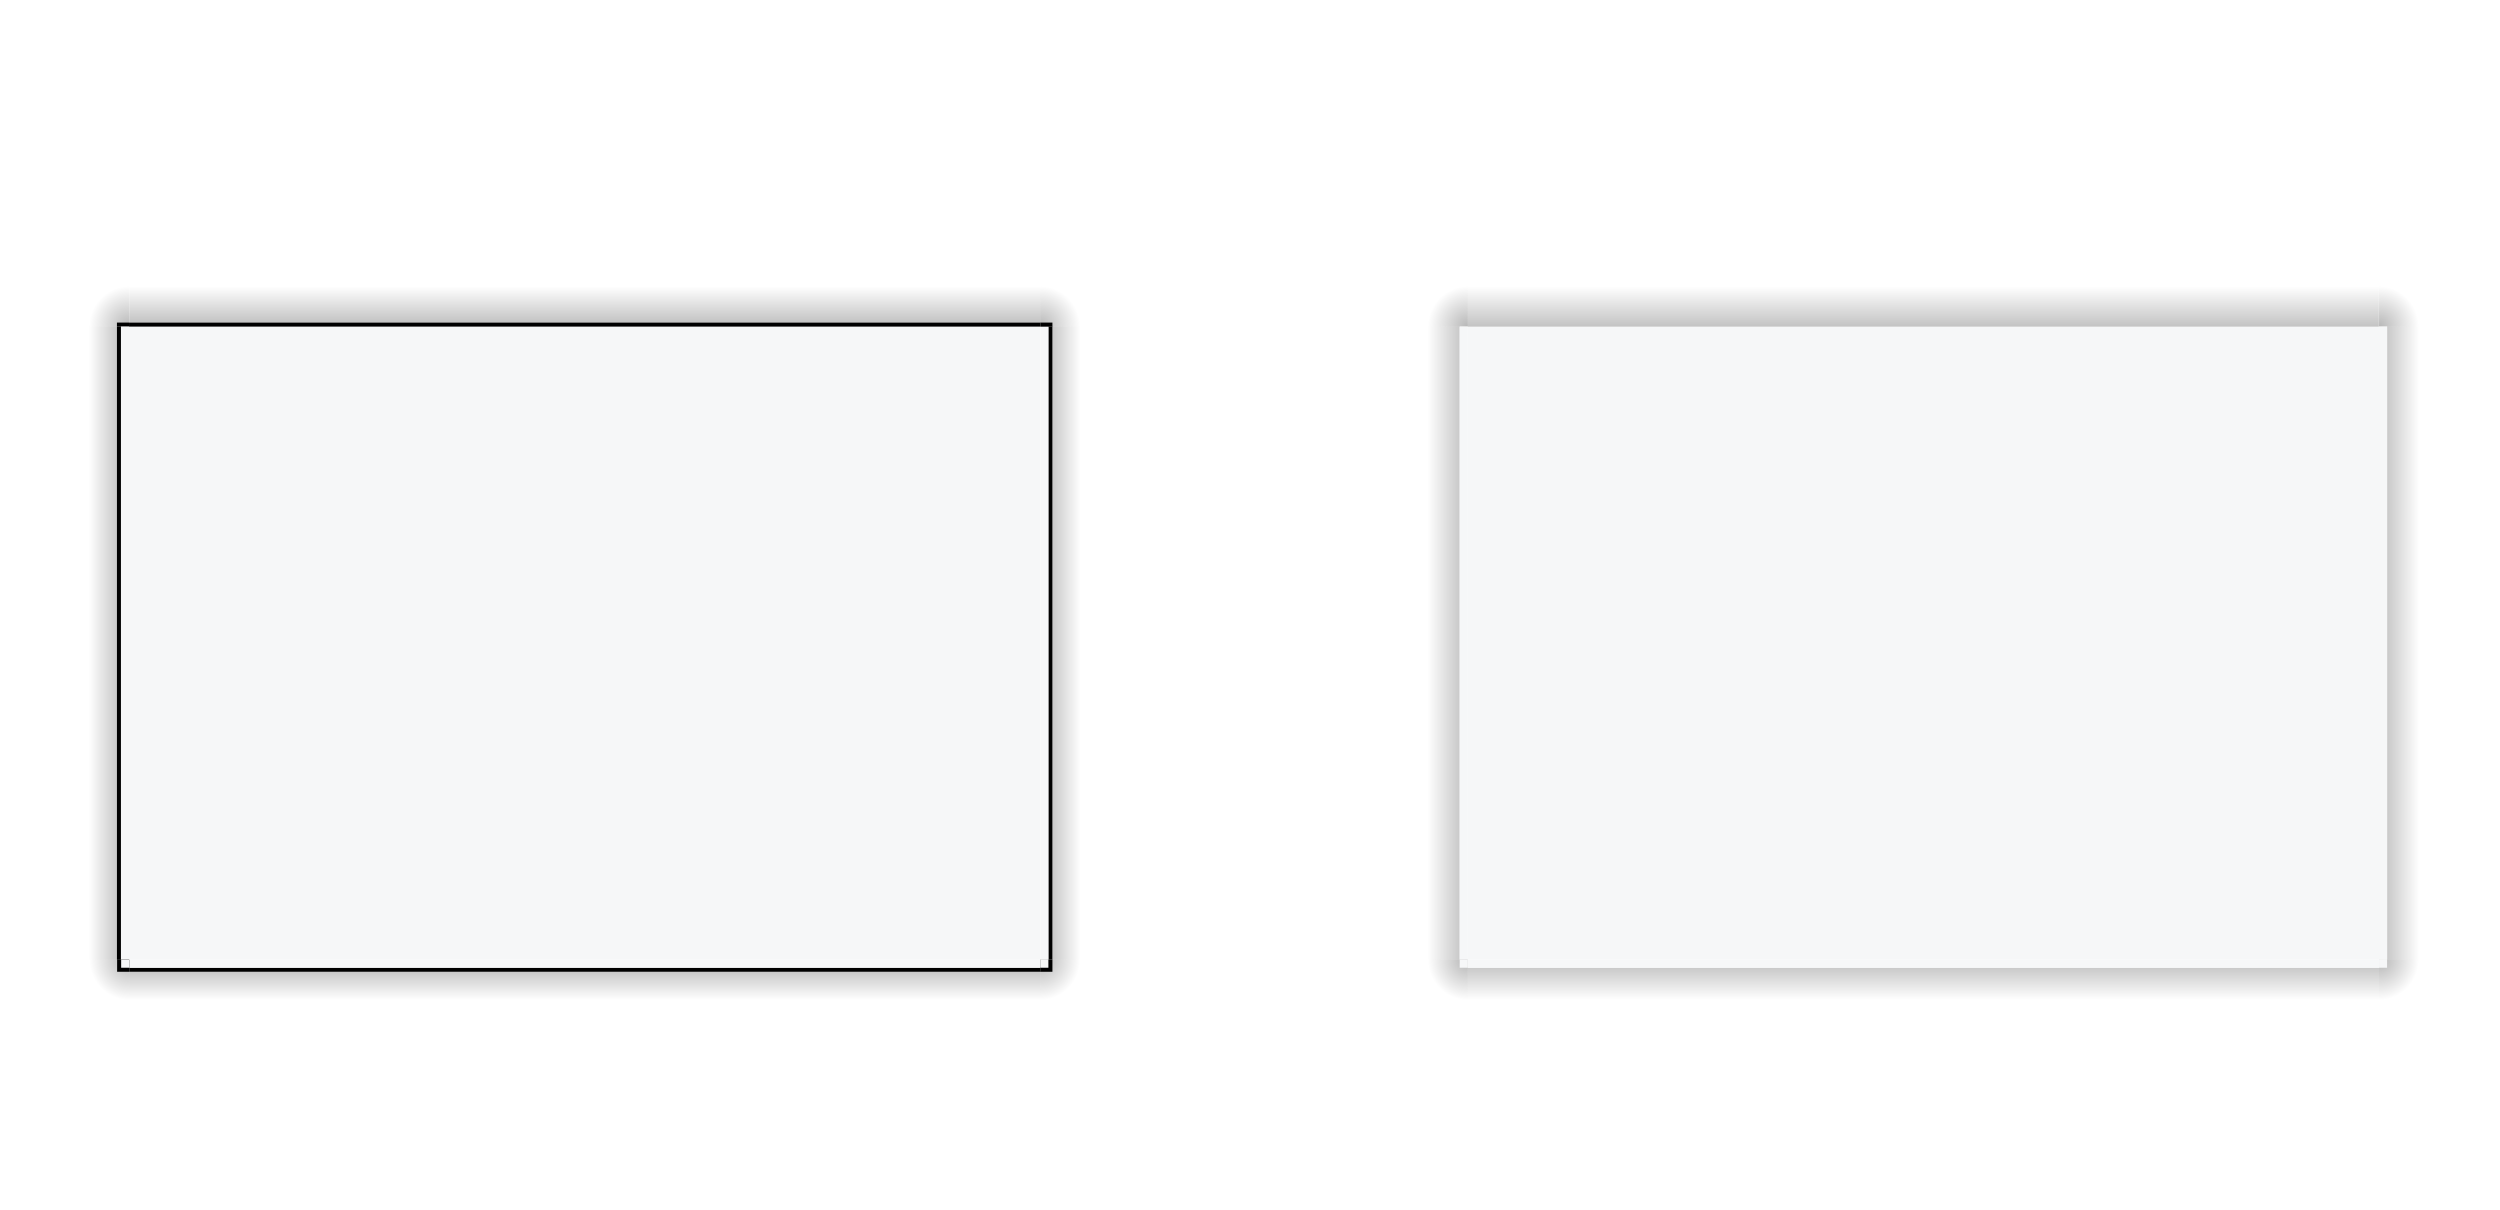
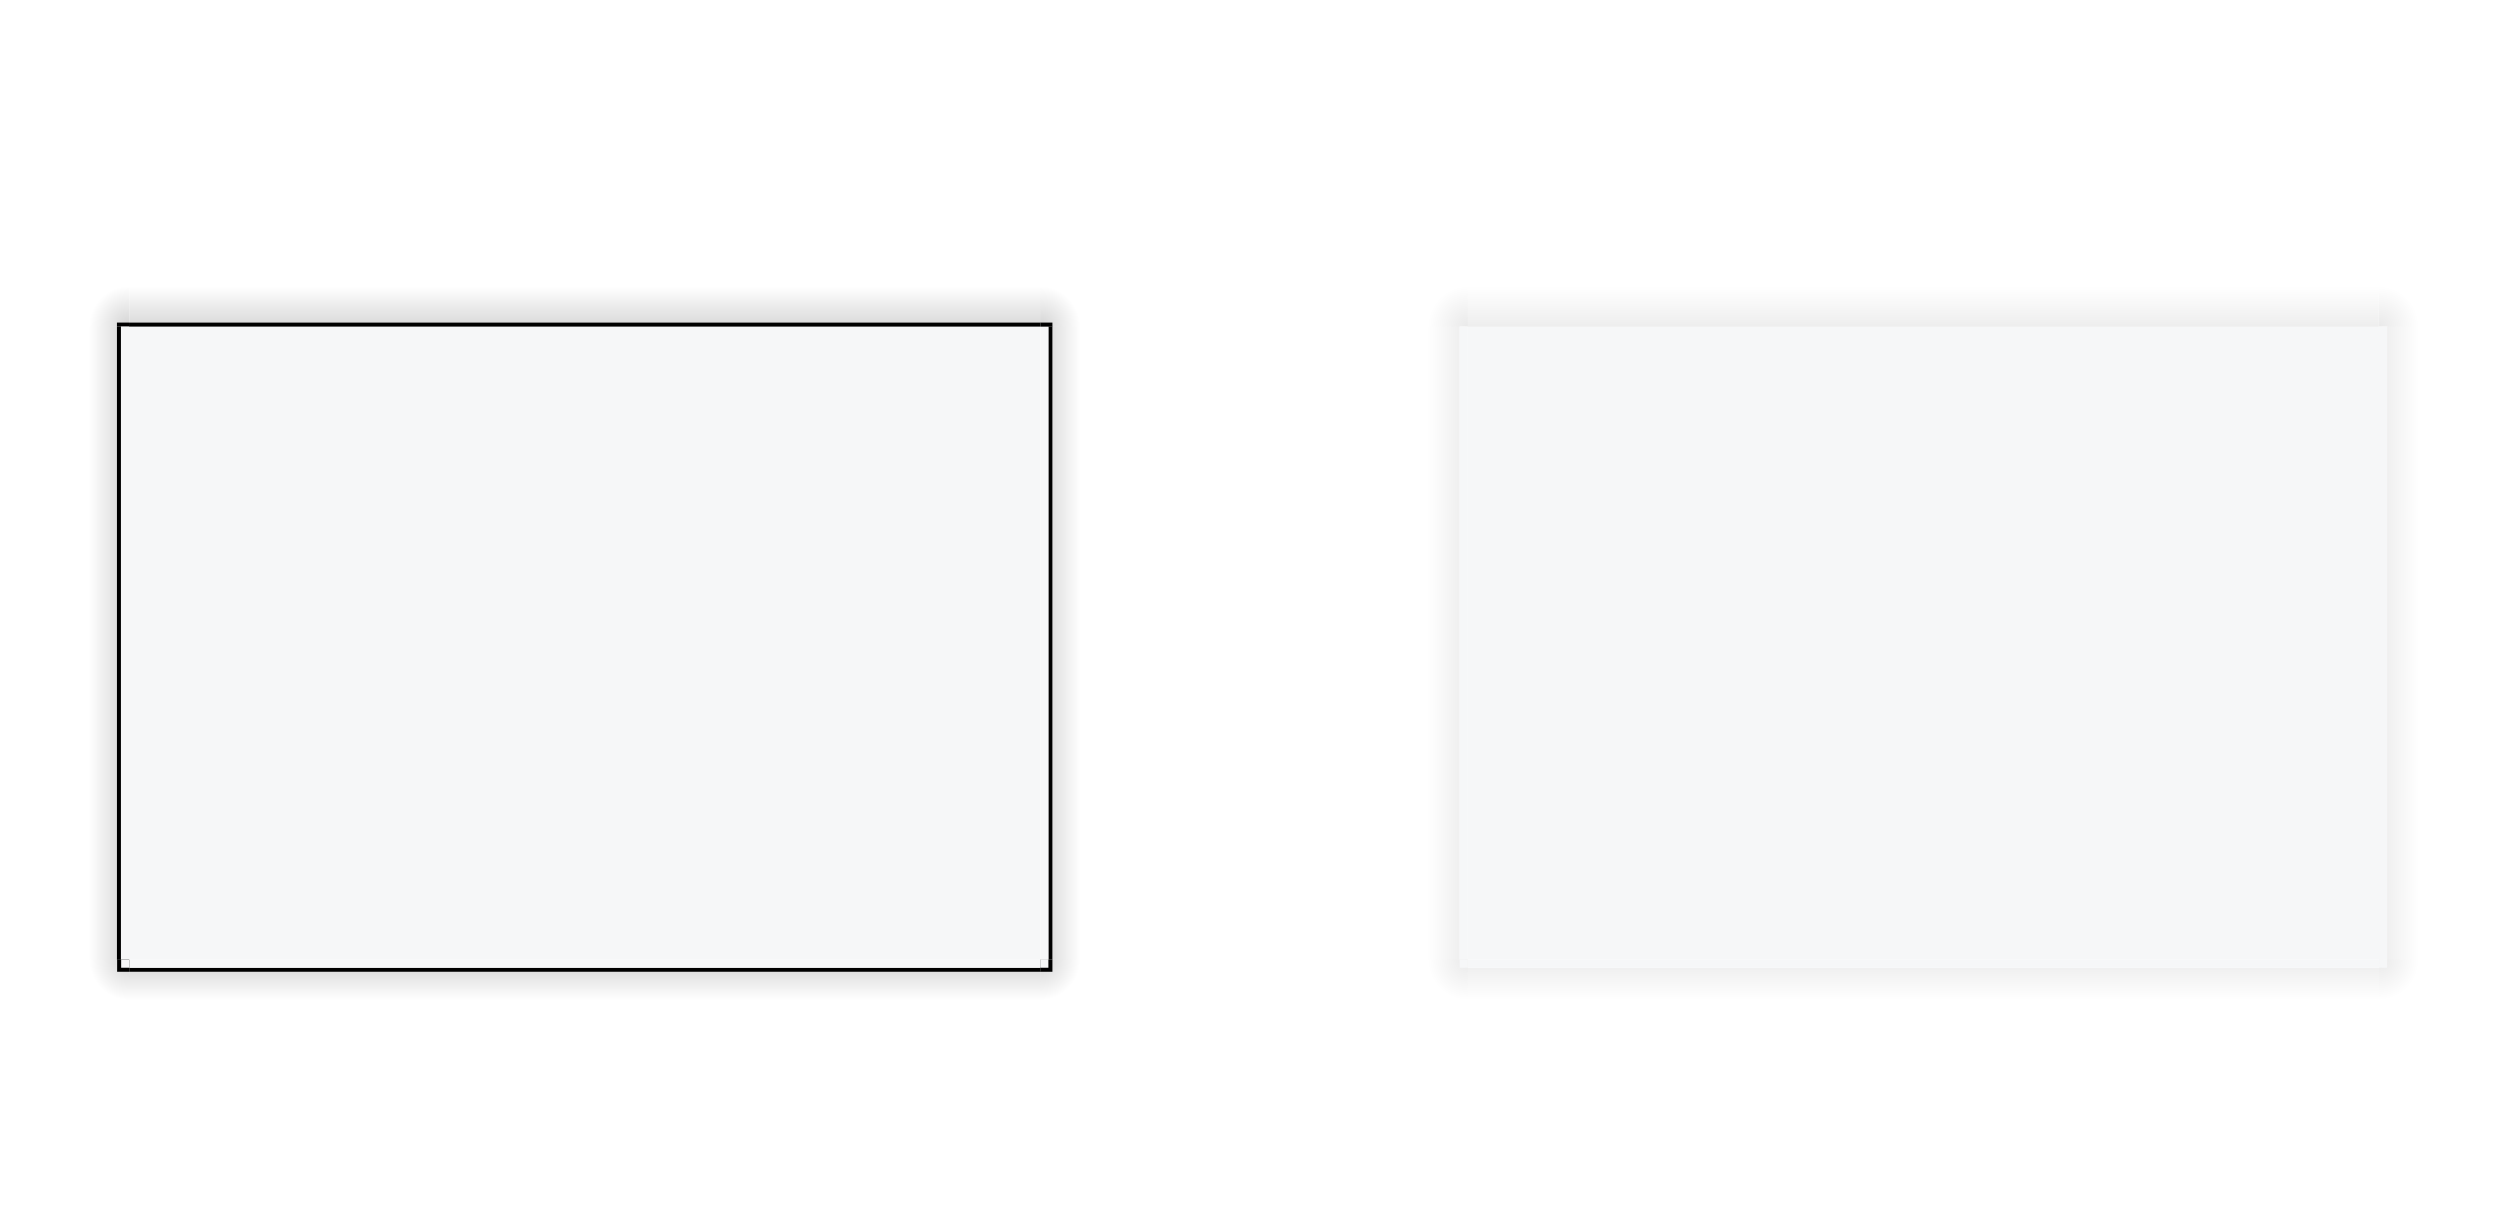
<svg xmlns="http://www.w3.org/2000/svg" xmlns:ns1="http://www.openswatchbook.org/uri/2009/osb" xmlns:xlink="http://www.w3.org/1999/xlink" width="620" height="300" id="svg6499" version="1.1">
  <defs id="defs6501">
+     <linearGradient id="linearGradient985">
+       <stop style="stop-color:#000000;stop-opacity:0.086" offset="0" id="stop981" />
+       <stop style="stop-color:#000000;stop-opacity:0;" offset="1" id="stop983" />
+     </linearGradient>
+     <linearGradient id="linearGradient979">
+       <stop style="stop-color:#000000;stop-opacity:0.086" offset="0" id="stop975" />
+       <stop style="stop-color:#000000;stop-opacity:0;" offset="1" id="stop977" />
+     </linearGradient>
+     <linearGradient id="linearGradient973">
+       <stop style="stop-color:#000000;stop-opacity:0.086" offset="0" id="stop969" />
+       <stop style="stop-color:#000000;stop-opacity:0;" offset="1" id="stop971" />
+     </linearGradient>
+     <linearGradient id="linearGradient967">
+       <stop style="stop-color:#000000;stop-opacity:0.088" offset="0" id="stop963" />
+       <stop style="stop-color:#000000;stop-opacity:0;" offset="1" id="stop965" />
+     </linearGradient>
+     <linearGradient id="linearGradient961">
+       <stop style="stop-color:#000000;stop-opacity:0.173" offset="0" id="stop957" />
+       <stop style="stop-color:#000000;stop-opacity:0;" offset="1" id="stop959" />
+     </linearGradient>
+     <linearGradient id="linearGradient955">
+       <stop style="stop-color:#000000;stop-opacity:0.173" offset="0" id="stop951" />
+       <stop style="stop-color:#000000;stop-opacity:0;" offset="1" id="stop953" />
+     </linearGradient>
+     <linearGradient id="linearGradient949">
+       <stop style="stop-color:#000000;stop-opacity:0.173" offset="0" id="stop945" />
+       <stop style="stop-color:#000000;stop-opacity:0;" offset="1" id="stop947" />
+     </linearGradient>
+     <linearGradient id="linearGradient943">
+       <stop style="stop-color:#000000;stop-opacity:0.173" offset="0" id="stop939" />
+       <stop style="stop-color:#000000;stop-opacity:0;" offset="1" id="stop941" />
+     </linearGradient>
+     <linearGradient id="linearGradient937">
+       <stop style="stop-color:#000000;stop-opacity:0.173" offset="0" id="stop930" />
+       <stop style="stop-color:#000000;stop-opacity:0;" offset="1" id="stop932" />
+     </linearGradient>
+     <linearGradient id="linearGradient927">
+       <stop style="stop-color:#000000;stop-opacity:0.173" offset="0" id="stop923" />
+       <stop style="stop-color:#000000;stop-opacity:0;" offset="1" id="stop925" />
+     </linearGradient>
+     <linearGradient id="linearGradient920">
+       <stop style="stop-color:#000000;stop-opacity:0.171" offset="0" id="stop916" />
+       <stop style="stop-color:#000000;stop-opacity:0;" offset="1" id="stop918" />
+     </linearGradient>
+     <linearGradient id="linearGradient914">
+       <stop style="stop-color:#000000;stop-opacity:0.171" offset="0" id="stop909" />
+       <stop style="stop-color:#000000;stop-opacity:0;" offset="1" id="stop911" />
+     </linearGradient>
    <linearGradient id="linearGradient1005">
-       <stop id="stop1001" offset="0" style="stop-color:#000000;stop-opacity:0.294" />
+       <stop id="stop1001" offset="0" style="stop-color:#000000;stop-opacity:0.086" />
      <stop id="stop1003" offset="1" style="stop-color:#000000;stop-opacity:0;" />
    </linearGradient>
    <linearGradient id="linearGradient970">
-       <stop id="stop966" offset="0" style="stop-color:#000000;stop-opacity:0.281" />
+       <stop id="stop966" offset="0" style="stop-color:#000000;stop-opacity:0.086" />
      <stop id="stop968" offset="1" style="stop-color:#000000;stop-opacity:0;" />
    </linearGradient>
    <linearGradient id="linearGradient964">
-       <stop id="stop960" offset="0" style="stop-color:#000000;stop-opacity:0.294" />
+       <stop id="stop960" offset="0" style="stop-color:#000000;stop-opacity:0.086" />
      <stop id="stop962" offset="1" style="stop-color:#000000;stop-opacity:0;" />
    </linearGradient>
    <linearGradient id="linearGradient924">
-       <stop id="stop920" offset="0" style="stop-color:#000000;stop-opacity:0.303" />
+       <stop id="stop920" offset="0" style="stop-color:#000000;stop-opacity:0.086" />
      <stop id="stop922" offset="1" style="stop-color:#000000;stop-opacity:0;" />
    </linearGradient>
    <linearGradient id="inactiveborder" ns1:paint="solid">
      <stop style="stop-color:#f6f7f8;stop-opacity:1;" offset="0" id="stop1145" />
    </linearGradient>
    <linearGradient id="fill" ns1:paint="solid">
      <stop style="stop-color:#f6f7f8;stop-opacity:1;" offset="0" id="stop929" />
    </linearGradient>
    <linearGradient xlink:href="#fill" id="linearGradient946" x1="32" y1="911.862" x2="258" y2="911.862" gradientUnits="userSpaceOnUse" />
-     <linearGradient y2="913.468" x2="295.987" y1="913.468" x1="277.415" gradientTransform="matrix(-0.5384615,0,0,1,175.2339,-1.951488)" gradientUnits="userSpaceOnUse" id="linearGradient910" xlink:href="#linearGradient924" />
-     <radialGradient gradientTransform="matrix(-0.04003528,1.999602,-1.978546,-0.03961373,2252.162,475.9092)" gradientUnits="userSpaceOnUse" r="5" fy="998.333" fx="279.315" cy="998.333" cx="279.315" id="radialGradient972" xlink:href="#linearGradient1005" />
-     <linearGradient y2="913.468" x2="295.987" y1="913.468" x1="279.737" gradientTransform="matrix(0,-0.6923077,-1.439204,0,1462.867,1001.211)" gradientUnits="userSpaceOnUse" id="linearGradient882" xlink:href="#linearGradient964" />
-     <radialGradient r="5" fy="998.333" fx="279.315" cy="998.333" cx="279.315" gradientTransform="matrix(-0.04003528,1.999602,-1.978546,-0.03961373,1957.33,-1343.226)" gradientUnits="userSpaceOnUse" id="radialGradient904" xlink:href="#linearGradient970" />
+     <linearGradient y2="913.468" x2="295.987" y1="913.468" x1="277.415" gradientTransform="matrix(-0.5384615,0,0,1,175.2339,-1.951488)" gradientUnits="userSpaceOnUse" id="linearGradient910" xlink:href="#linearGradient914" />
+     <radialGradient gradientTransform="matrix(-0.04003528,1.999602,-1.978546,-0.03961373,2252.162,475.9092)" gradientUnits="userSpaceOnUse" r="5" fy="998.333" fx="279.315" cy="998.333" cx="279.315" id="radialGradient972" xlink:href="#linearGradient955" />
+     <linearGradient y2="913.468" x2="295.987" y1="913.468" x1="279.737" gradientTransform="matrix(0,-0.6923077,-1.439204,0,1462.867,1001.211)" gradientUnits="userSpaceOnUse" id="linearGradient882" xlink:href="#linearGradient937" />
+     <radialGradient r="5" fy="998.333" fx="279.315" cy="998.333" cx="279.315" gradientTransform="matrix(-0.04003528,1.999602,-1.978546,-0.03961373,1957.33,-1343.226)" gradientUnits="userSpaceOnUse" id="radialGradient904" xlink:href="#linearGradient927" />
    <linearGradient xlink:href="#fill" id="linearGradient913" gradientUnits="userSpaceOnUse" x1="32" y1="911.862" x2="258" y2="911.862" gradientTransform="matrix(0.00884956,0,0,1,23.5733,-0.3451391)" />
-     <linearGradient xlink:href="#linearGradient924" id="linearGradient934" gradientUnits="userSpaceOnUse" gradientTransform="matrix(0.5384615,0,0,1,118.3555,-2.603942)" x1="277.415" y1="913.468" x2="295.987" y2="913.468" />
+     <linearGradient xlink:href="#linearGradient949" id="linearGradient934" gradientUnits="userSpaceOnUse" gradientTransform="matrix(0.5384615,0,0,1,118.3555,-2.603942)" x1="277.415" y1="913.468" x2="295.987" y2="913.468" />
    <linearGradient xlink:href="#fill" id="linearGradient936" gradientUnits="userSpaceOnUse" gradientTransform="matrix(-0.00884956,0,0,1,270.0162,-0.9976125)" x1="32" y1="911.862" x2="258" y2="911.862" />
-     <linearGradient xlink:href="#linearGradient924" id="linearGradient948" gradientUnits="userSpaceOnUse" gradientTransform="matrix(0,0.5384615,1.439204,0,-1166.717,865.9756)" x1="277.415" y1="913.468" x2="295.987" y2="913.468" />
+     <linearGradient xlink:href="#linearGradient961" id="linearGradient948" gradientUnits="userSpaceOnUse" gradientTransform="matrix(0,0.5384615,1.439204,0,-1166.717,865.9756)" x1="277.415" y1="913.468" x2="295.987" y2="913.468" />
    <linearGradient xlink:href="#fill" id="linearGradient950" gradientUnits="userSpaceOnUse" gradientTransform="matrix(0,-0.00884956,1.439204,0,-1164.405,1017.636)" x1="32" y1="911.862" x2="258" y2="911.862" />
-     <radialGradient xlink:href="#linearGradient970" id="radialGradient984" gradientUnits="userSpaceOnUse" gradientTransform="matrix(-0.04003528,1.999602,-1.978546,-0.03961373,2247.945,-1349.537)" cx="279.315" cy="998.333" fx="279.315" fy="998.333" r="5" />
+     <radialGradient xlink:href="#linearGradient943" id="radialGradient984" gradientUnits="userSpaceOnUse" gradientTransform="matrix(-0.04003528,1.999602,-1.978546,-0.03961373,2247.945,-1349.537)" cx="279.315" cy="998.333" fx="279.315" fy="998.333" r="5" />
    <linearGradient gradientTransform="matrix(2,0,0,2,-260.6231,-992.2259)" xlink:href="#fill" id="linearGradient994" x1="263.177" y1="994.037" x2="264.177" y2="994.037" gradientUnits="userSpaceOnUse" />
-     <radialGradient xlink:href="#linearGradient1005" id="radialGradient1015" gradientUnits="userSpaceOnUse" gradientTransform="matrix(-0.04003528,1.999602,-1.978546,-0.03961373,1960.145,473.57)" cx="279.315" cy="998.333" fx="279.315" fy="998.333" r="5" />
+     <radialGradient xlink:href="#linearGradient920" id="radialGradient1015" gradientUnits="userSpaceOnUse" gradientTransform="matrix(-0.04003528,1.999602,-1.978546,-0.03961373,1960.145,473.57)" cx="279.315" cy="998.333" fx="279.315" fy="998.333" r="5" />
    <linearGradient gradientTransform="matrix(2,0,0,2,-552.6395,-994.5651)" xlink:href="#fill" id="linearGradient1017" gradientUnits="userSpaceOnUse" x1="263.177" y1="994.037" x2="264.177" y2="994.037" />
    <linearGradient gradientTransform="translate(332)" y2="911.862" x2="258" y1="911.862" x1="32" gradientUnits="userSpaceOnUse" id="linearGradient987" xlink:href="#fill" />
-     <radialGradient r="5" fy="998.333" fx="279.315" cy="998.333" cx="279.315" gradientTransform="matrix(-0.04003528,1.999602,-1.978546,-0.03961373,2252.162,475.9092)" gradientUnits="userSpaceOnUse" id="radialGradient989" xlink:href="#linearGradient1005" />
+     <radialGradient r="5" fy="998.333" fx="279.315" cy="998.333" cx="279.315" gradientTransform="matrix(-0.04003528,1.999602,-1.978546,-0.03961373,2252.162,475.9092)" gradientUnits="userSpaceOnUse" id="radialGradient989" xlink:href="#linearGradient985" />
    <linearGradient y2="994.037" x2="264.177" y1="994.037" x1="263.177" gradientTransform="matrix(2,0,0,2,-260.6231,-992.2259)" gradientUnits="userSpaceOnUse" id="linearGradient991" xlink:href="#fill" />
    <linearGradient y2="913.468" x2="295.987" y1="913.468" x1="279.737" gradientTransform="matrix(0,-0.7692308,-1.439204,0,1791.646,1051.044)" gradientUnits="userSpaceOnUse" id="linearGradient993" xlink:href="#linearGradient964" />
-     <radialGradient r="5" fy="998.333" fx="279.315" cy="998.333" cx="279.315" gradientTransform="matrix(-0.04003528,1.999602,-1.978546,-0.03961373,1957.33,-1343.226)" gradientUnits="userSpaceOnUse" id="radialGradient995" xlink:href="#linearGradient970" />
-     <linearGradient y2="913.468" x2="295.987" y1="913.468" x1="277.415" gradientTransform="matrix(-0.6153846,0,0,1,507.9821,-0.2257823)" gradientUnits="userSpaceOnUse" id="linearGradient997" xlink:href="#linearGradient924" />
+     <radialGradient r="5" fy="998.333" fx="279.315" cy="998.333" cx="279.315" gradientTransform="matrix(-0.04003528,1.999602,-1.978546,-0.03961373,1957.33,-1343.226)" gradientUnits="userSpaceOnUse" id="radialGradient995" xlink:href="#linearGradient973" />
+     <linearGradient y2="913.468" x2="295.987" y1="913.468" x1="277.415" gradientTransform="matrix(-0.6153846,0,0,1,507.9821,-0.2257823)" gradientUnits="userSpaceOnUse" id="linearGradient997" xlink:href="#linearGradient967" />
    <linearGradient y2="911.862" x2="258" y1="911.862" x1="32" gradientTransform="matrix(0.00884956,0,0,1,333.5533,1.380566)" gradientUnits="userSpaceOnUse" id="linearGradient999" xlink:href="#fill" />
    <radialGradient r="5" fy="998.333" fx="279.315" cy="998.333" cx="279.315" gradientTransform="matrix(-0.04003528,1.999602,-1.978546,-0.03961373,2247.945,-1349.537)" gradientUnits="userSpaceOnUse" id="radialGradient1010" xlink:href="#linearGradient970" />
    <radialGradient r="5" fy="998.333" fx="279.315" cy="998.333" cx="279.315" gradientTransform="matrix(-0.04003528,1.999602,-1.978546,-0.03961373,1960.145,473.57)" gradientUnits="userSpaceOnUse" id="radialGradient1012" xlink:href="#linearGradient1005" />
    <linearGradient y2="994.037" x2="264.177" y1="994.037" x1="263.177" gradientTransform="matrix(2,0,0,2,-552.6395,-994.5651)" gradientUnits="userSpaceOnUse" id="linearGradient1014" xlink:href="#fill" />
-     <linearGradient xlink:href="#linearGradient924" id="linearGradient923" gradientUnits="userSpaceOnUse" gradientTransform="matrix(-0.6153846,0,0,1,507.9821,-0.2257823)" x1="277.415" y1="913.468" x2="295.987" y2="913.468" />
+     <linearGradient xlink:href="#linearGradient979" id="linearGradient923" gradientUnits="userSpaceOnUse" gradientTransform="matrix(-0.6153846,0,0,1,507.9821,-0.2257823)" x1="277.415" y1="913.468" x2="295.987" y2="913.468" />
    <linearGradient xlink:href="#fill" id="linearGradient925" gradientUnits="userSpaceOnUse" gradientTransform="matrix(0.00884956,0,0,1,333.5533,1.380566)" x1="32" y1="911.862" x2="258" y2="911.862" />
    <linearGradient xlink:href="#linearGradient924" id="linearGradient933" gradientUnits="userSpaceOnUse" gradientTransform="matrix(-0.6153846,0,0,1,507.9821,-0.2257823)" x1="277.415" y1="913.468" x2="295.987" y2="913.468" />
    <linearGradient xlink:href="#fill" id="linearGradient935" gradientUnits="userSpaceOnUse" gradientTransform="matrix(0.00884956,0,0,1,333.5533,1.380566)" x1="32" y1="911.862" x2="258" y2="911.862" />
  </defs>
  <g transform="translate(0,-752.3622)" id="layer1">
    <path id="decoration-center" d="M 32,833.362 V 990.362 H 258 V 833.362 Z" style="fill:url(#linearGradient946);fill-opacity:1.0;stroke:none" />
    <g style="fill:#595959;fill-opacity:1" id="g966" transform="matrix(1,0,0,0.00636943,-129.9391,779.5292)" />
    <g transform="translate(-7.73118,-4.486849)" id="decoration-bottomright">
      <rect style="opacity:1;fill:url(#radialGradient972);fill-opacity:1;fill-rule:evenodd;stroke:none;stroke-width:3.277;stroke-linecap:round;stroke-linejoin:round;stroke-miterlimit:4;stroke-dasharray:none;stroke-dashoffset:0;stroke-opacity:1" id="rect952" width="10" height="10" x="265.731" y="994.849" />
      <rect style="fill:TEMPLAT;opacity:1;fill-opacity:1;fill-rule:evenodd;stroke:none;stroke-width:0.328;stroke-linecap:round;stroke-linejoin:round;stroke-miterlimit:4;stroke-dasharray:none;stroke-dashoffset:0;stroke-opacity:1" id="zzd" width="3" height="3" x="265.731" y="994.849" />
      <rect y="994.849" x="265.731" height="2" width="2" id="QQD" style="opacity:1;fill:url(#linearGradient994);fill-opacity:1;fill-rule:evenodd;stroke:none;stroke-width:0.328;stroke-linecap:round;stroke-linejoin:round;stroke-miterlimit:4;stroke-dasharray:none;stroke-dashoffset:0;stroke-opacity:1" />
    </g>
    <g transform="translate(-3.176583,27.06472)" id="decoration-top">
      <path id="zza" d="m 261.177,806.297 h -220.198 -5.757 -0.045 v -1 h 0.045 2.878 223.077 z" style="fill:TEMPLAT;fill-opacity:1;stroke:none;stroke-width:1.2" />
      <path id="path876" d="M 261.177,805.297 H 35.221 v -9 H 261.177 Z" style="fill:url(#linearGradient882);fill-opacity:1;fill-rule:evenodd;stroke:none;stroke-width:1.8" />
    </g>
    <g id="decoration-topleft" transform="translate(2.899176,9.076302)">
      <rect transform="scale(-1)" style="opacity:1;fill:url(#radialGradient904);fill-opacity:1;fill-rule:evenodd;stroke:none;stroke-width:3.277;stroke-linecap:round;stroke-linejoin:round;stroke-miterlimit:4;stroke-dasharray:none;stroke-dashoffset:0;stroke-opacity:1" id="rect898" width="10" height="10" x="-29.101" y="-824.286" />
      <rect transform="scale(-1)" y="-824.286" x="-29.101" height="1" width="3" id="zzh" style="fill:TEMPLAT;opacity:1;fill-opacity:1;fill-rule:evenodd;stroke:none;stroke-width:0.328;stroke-linecap:round;stroke-linejoin:round;stroke-miterlimit:4;stroke-dasharray:none;stroke-dashoffset:0;stroke-opacity:1" />
    </g>
    <g transform="translate(6.143516,0.34514)" id="decoration-left">
      <path style="fill:TEMPLAT;fill-opacity:1;stroke:none;stroke-width:1" d="m 23.856,833.017 v 153 4 0.031 h -1 v -0.031 -2 -155 z" id="zzg" />
      <path style="fill:url(#linearGradient910);fill-opacity:1;fill-rule:evenodd;stroke:none;stroke-width:1.5" d="m 22.856,833.017 v 157 h -7 v -157 z" id="path904" />
      <path id="path911" d="m 23.856,833.017 v 157 h 2 V 833.017 Z" style="fill:url(#linearGradient913);fill-opacity:1;stroke:none;stroke-width:1" />
    </g>
    <g transform="translate(-9.73303,0.99762)" id="decoration-right">
      <path id="zzc" d="m 269.733,832.333 v 153 4 0.031 h 1 v -0.031 -2 -155 z" style="fill:TEMPLAT;fill-opacity:1;stroke:none;stroke-width:1" />
      <path id="path928" d="m 270.733,832.365 v 157 h 7 v -157 z" style="fill:url(#linearGradient934);fill-opacity:1;fill-rule:evenodd;stroke:none;stroke-width:1.5" />
      <path style="fill:url(#linearGradient936);fill-opacity:1;stroke:none;stroke-width:1" d="m 269.733,832.365 v 157 h -2 V 832.365 Z" id="path930" />
    </g>
    <g transform="translate(-2.9286,-24.99095)" id="decoration-bottom">
      <path id="zze" d="m 34.973,1017.353 h 220.198 5.757 0.045 v 1 h -0.045 -2.878 -223.077 z" style="fill:TEMPLAT;fill-opacity:1;stroke:none;stroke-width:1" />
      <path id="path942" d="M 34.973,1018.353 H 260.929 v 7 H 34.973 Z" style="fill:url(#linearGradient948);fill-opacity:1;fill-rule:evenodd;stroke:none;stroke-width:1.5" />
      <path style="fill:url(#linearGradient950);fill-opacity:1;stroke:none;stroke-width:1" d="M 34.973,1017.353 H 260.929 v -2 H 34.973 Z" id="path944" />
    </g>
    <g transform="translate(-3.514383,2.764596)" id="decoration-topright">
      <rect y="-830.598" x="261.514" height="10" width="10" id="rect978" style="opacity:1;fill:url(#radialGradient984);fill-opacity:1;fill-rule:evenodd;stroke:none;stroke-width:3.277;stroke-linecap:round;stroke-linejoin:round;stroke-miterlimit:4;stroke-dasharray:none;stroke-dashoffset:0;stroke-opacity:1" transform="scale(1,-1)" />
      <rect style="fill:TEMPLAT;opacity:1;fill-opacity:1;fill-rule:evenodd;stroke:none;stroke-width:0.328;stroke-linecap:round;stroke-linejoin:round;stroke-miterlimit:4;stroke-dasharray:none;stroke-dashoffset:0;stroke-opacity:1" id="zzb" width="3" height="1" x="261.514" y="-830.598" transform="scale(1,-1)" />
    </g>
    <g transform="translate(5.759618,-2.147677)" id="decoration-bottomleft">
      <rect y="992.51" x="-26.285" height="10" width="10" id="rect1007" style="opacity:1;fill:url(#radialGradient1015);fill-opacity:1;fill-rule:evenodd;stroke:none;stroke-width:3.277;stroke-linecap:round;stroke-linejoin:round;stroke-miterlimit:4;stroke-dasharray:none;stroke-dashoffset:0;stroke-opacity:1" transform="scale(-1,1)" />
      <rect y="992.51" x="-26.285" height="3" width="3" id="zzf" style="fill:TEMPLAT;opacity:1;fill-opacity:1;fill-rule:evenodd;stroke:none;stroke-width:0.328;stroke-linecap:round;stroke-linejoin:round;stroke-miterlimit:4;stroke-dasharray:none;stroke-dashoffset:0;stroke-opacity:1" transform="scale(-1,1)" />
      <rect style="opacity:1;fill:url(#linearGradient1017);fill-opacity:1;fill-rule:evenodd;stroke:none;stroke-width:0.328;stroke-linecap:round;stroke-linejoin:round;stroke-miterlimit:4;stroke-dasharray:none;stroke-dashoffset:0;stroke-opacity:1" id="rect1011" width="2" height="2" x="-26.285" y="992.51" transform="scale(-1,1)" />
    </g>
    <path style="fill:url(#linearGradient987);fill-opacity:1;stroke:none" d="M 364,833.362 V 990.362 H 590 V 833.362 Z" id="decoration-inactive-center" />
    <g id="decoration-inactive-bottomright" transform="translate(324.2688,-4.486849)">
      <rect y="994.849" x="265.731" height="10" width="10" id="rect928" style="opacity:1;fill:url(#radialGradient989);fill-opacity:1;fill-rule:evenodd;stroke:none;stroke-width:3.277;stroke-linecap:round;stroke-linejoin:round;stroke-miterlimit:4;stroke-dasharray:none;stroke-dashoffset:0;stroke-opacity:1" />
      <rect style="opacity:1;fill:url(#linearGradient991);fill-opacity:1;fill-rule:evenodd;stroke:none;stroke-width:0.328;stroke-linecap:round;stroke-linejoin:round;stroke-miterlimit:4;stroke-dasharray:none;stroke-dashoffset:0;stroke-opacity:1" id="rect932" width="2" height="2" x="265.731" y="994.849" />
    </g>
    <path id="decoration-inactive-top" d="M 589.955,833.362 H 364 v -10 H 589.955 Z" style="fill:url(#linearGradient993);fill-opacity:1;fill-rule:evenodd;stroke:none;stroke-width:1.8" />
    <g transform="translate(334.8992,9.076302)" id="decoration-inactive-topleft">
      <rect y="-824.286" x="-29.101" height="10" width="10" id="rect942" style="opacity:1;fill:url(#radialGradient995);fill-opacity:1;fill-rule:evenodd;stroke:none;stroke-width:3.277;stroke-linecap:round;stroke-linejoin:round;stroke-miterlimit:4;stroke-dasharray:none;stroke-dashoffset:0;stroke-opacity:1" transform="scale(-1)" />
    </g>
    <g id="decoration-inactive-left" transform="translate(28.16352,-1.38057)">
      <path id="path950" d="m 333.836,834.743 v 157 h -8 v -157 z" style="fill:url(#linearGradient997);fill-opacity:1;fill-rule:evenodd;stroke:none;stroke-width:1.5" />
      <path style="fill:url(#linearGradient999);fill-opacity:1;stroke:none;stroke-width:1" d="m 333.836,834.743 v 157 h 2 V 834.743 Z" id="path952" />
    </g>
    <g id="decoration-inactive-topright" transform="translate(328.4856,2.764596)">
      <rect transform="scale(1,-1)" style="opacity:1;fill:url(#radialGradient1010);fill-opacity:1;fill-rule:evenodd;stroke:none;stroke-width:3.277;stroke-linecap:round;stroke-linejoin:round;stroke-miterlimit:4;stroke-dasharray:none;stroke-dashoffset:0;stroke-opacity:1" id="rect972" width="10" height="10" x="261.514" y="-830.598" />
    </g>
    <g id="decoration-inactive-bottomleft" transform="translate(337.7148,-2.147677)">
      <rect transform="scale(-1,1)" style="opacity:1;fill:url(#radialGradient1012);fill-opacity:1;fill-rule:evenodd;stroke:none;stroke-width:3.277;stroke-linecap:round;stroke-linejoin:round;stroke-miterlimit:4;stroke-dasharray:none;stroke-dashoffset:0;stroke-opacity:1" id="rect979" width="10" height="10" x="-26.285" y="992.51" />
      <rect transform="scale(-1,1)" y="992.51" x="-26.285" height="2" width="2" id="rect983" style="opacity:1;fill:url(#linearGradient1014);fill-opacity:1;fill-rule:evenodd;stroke:none;stroke-width:0.328;stroke-linecap:round;stroke-linejoin:round;stroke-miterlimit:4;stroke-dasharray:none;stroke-dashoffset:0;stroke-opacity:1" />
    </g>
    <g transform="matrix(-1,0,0,1,925.8364,-1.38057)" id="decoration-inactive-right">
      <path style="fill:url(#linearGradient923);fill-opacity:1;fill-rule:evenodd;stroke:none;stroke-width:1.5" d="m 333.836,834.743 v 157 h -8 v -157 z" id="path917" />
      <path id="path919" d="m 333.836,834.743 v 157 h 2 V 834.743 Z" style="fill:url(#linearGradient925);fill-opacity:1;stroke:none;stroke-width:1" />
    </g>
    <g transform="matrix(0,-1,1.43949,0,-837.604,1326.199)" id="decoration-inactive-bottom" style="stroke-width:0.833">
      <path style="fill:url(#linearGradient933);fill-opacity:1;fill-rule:evenodd;stroke:none;stroke-width:1.25" d="m 333.836,834.743 v 157 h -8 v -157 z" id="path927" />
      <path id="path929" d="m 333.836,834.743 v 157 h 2 V 834.743 Z" style="fill:url(#linearGradient935);fill-opacity:1;stroke:none;stroke-width:0.833" />
    </g>
  </g>
</svg>
